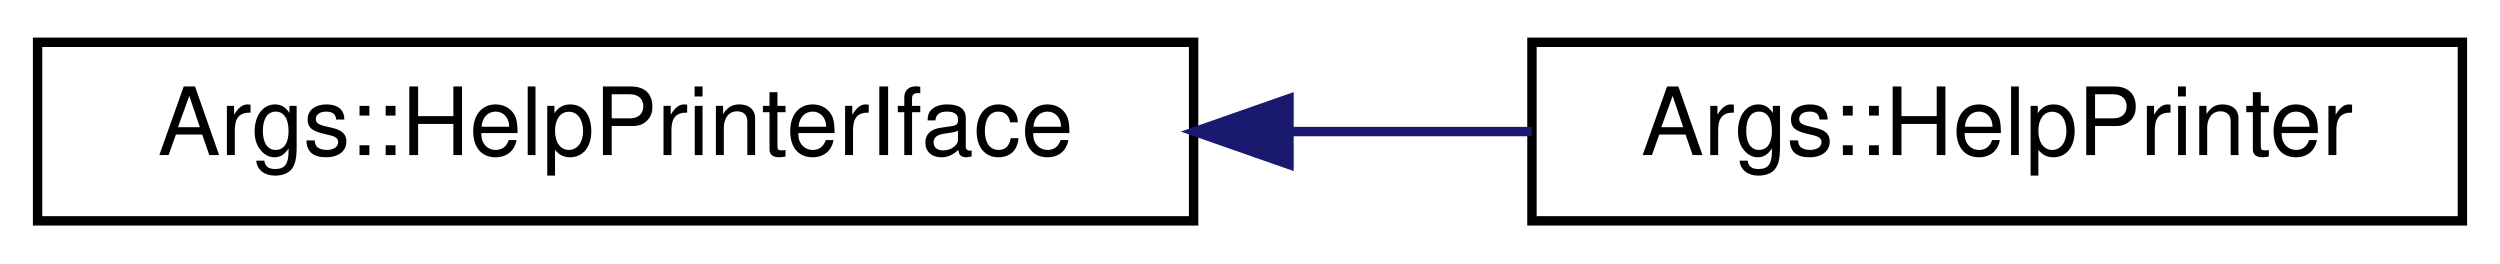
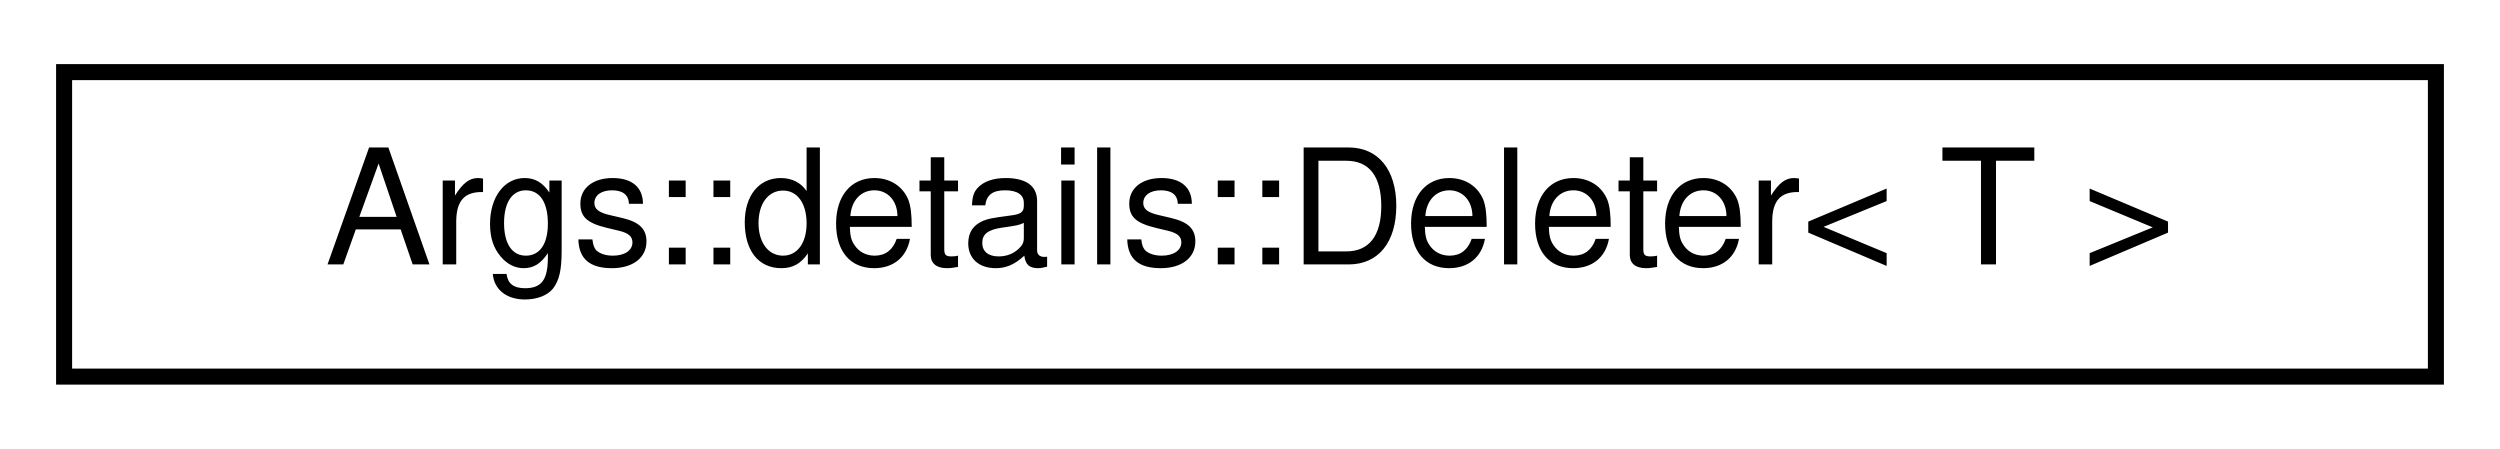
- <svg xmlns="http://www.w3.org/2000/svg" xmlns:xlink="http://www.w3.org/1999/xlink" width="266pt" height="28pt" viewBox="0.00 0.00 266.00 28.00">
+ <svg xmlns="http://www.w3.org/2000/svg" xmlns:xlink="http://www.w3.org/1999/xlink" width="156pt" height="28pt" viewBox="0.00 0.00 156.00 28.00">
  <g id="graph0" class="graph" transform="scale(1 1) rotate(0) translate(4 24)">
    <g id="node1" class="node">
      <g id="a_node1">
-         <a xlink:href="class_args_1_1_help_printer_iface.html" target="_top" xlink:title="Interface for HelpPrinter.">
-           <polygon fill="none" stroke="black" points="0,-0.5 0,-19.5 123,-19.5 123,-0.5 0,-0.5" />
-           <text text-anchor="middle" x="61.5" y="-7.5" font-family="Helvetica,sans-Serif" font-size="10.00">Args::HelpPrinterIface</text>
+         <a xlink:href="class_args_1_1details_1_1_deleter.html" target="_top" xlink:title="Deleter.">
+           <polygon fill="none" stroke="black" points="0,-0.5 0,-19.5 148,-19.5 148,-0.5 0,-0.5" />
+           <text text-anchor="middle" x="74" y="-7.5" font-family="Helvetica,sans-Serif" font-size="10.00">Args::details::Deleter&lt; T &gt;</text>
        </a>
      </g>
    </g>
-     <g id="node2" class="node">
-       <g id="a_node2">
-         <a xlink:href="class_args_1_1_help_printer.html" target="_top" xlink:title="HelpPrinter is a class that prints help.">
-           <polygon fill="none" stroke="black" points="159,-0.5 159,-19.5 258,-19.5 258,-0.5 159,-0.5" />
-           <text text-anchor="middle" x="208.5" y="-7.5" font-family="Helvetica,sans-Serif" font-size="10.00">Args::HelpPrinter</text>
-         </a>
-       </g>
-     </g>
-     <g id="edge1" class="edge">
-       <path fill="none" stroke="midnightblue" d="M133.31,-10C142,-10 150.73,-10 158.98,-10" />
-       <polygon fill="midnightblue" stroke="midnightblue" points="133.15,-6.5 123.15,-10 133.15,-13.5 133.15,-6.5" />
-     </g>
  </g>
</svg>
